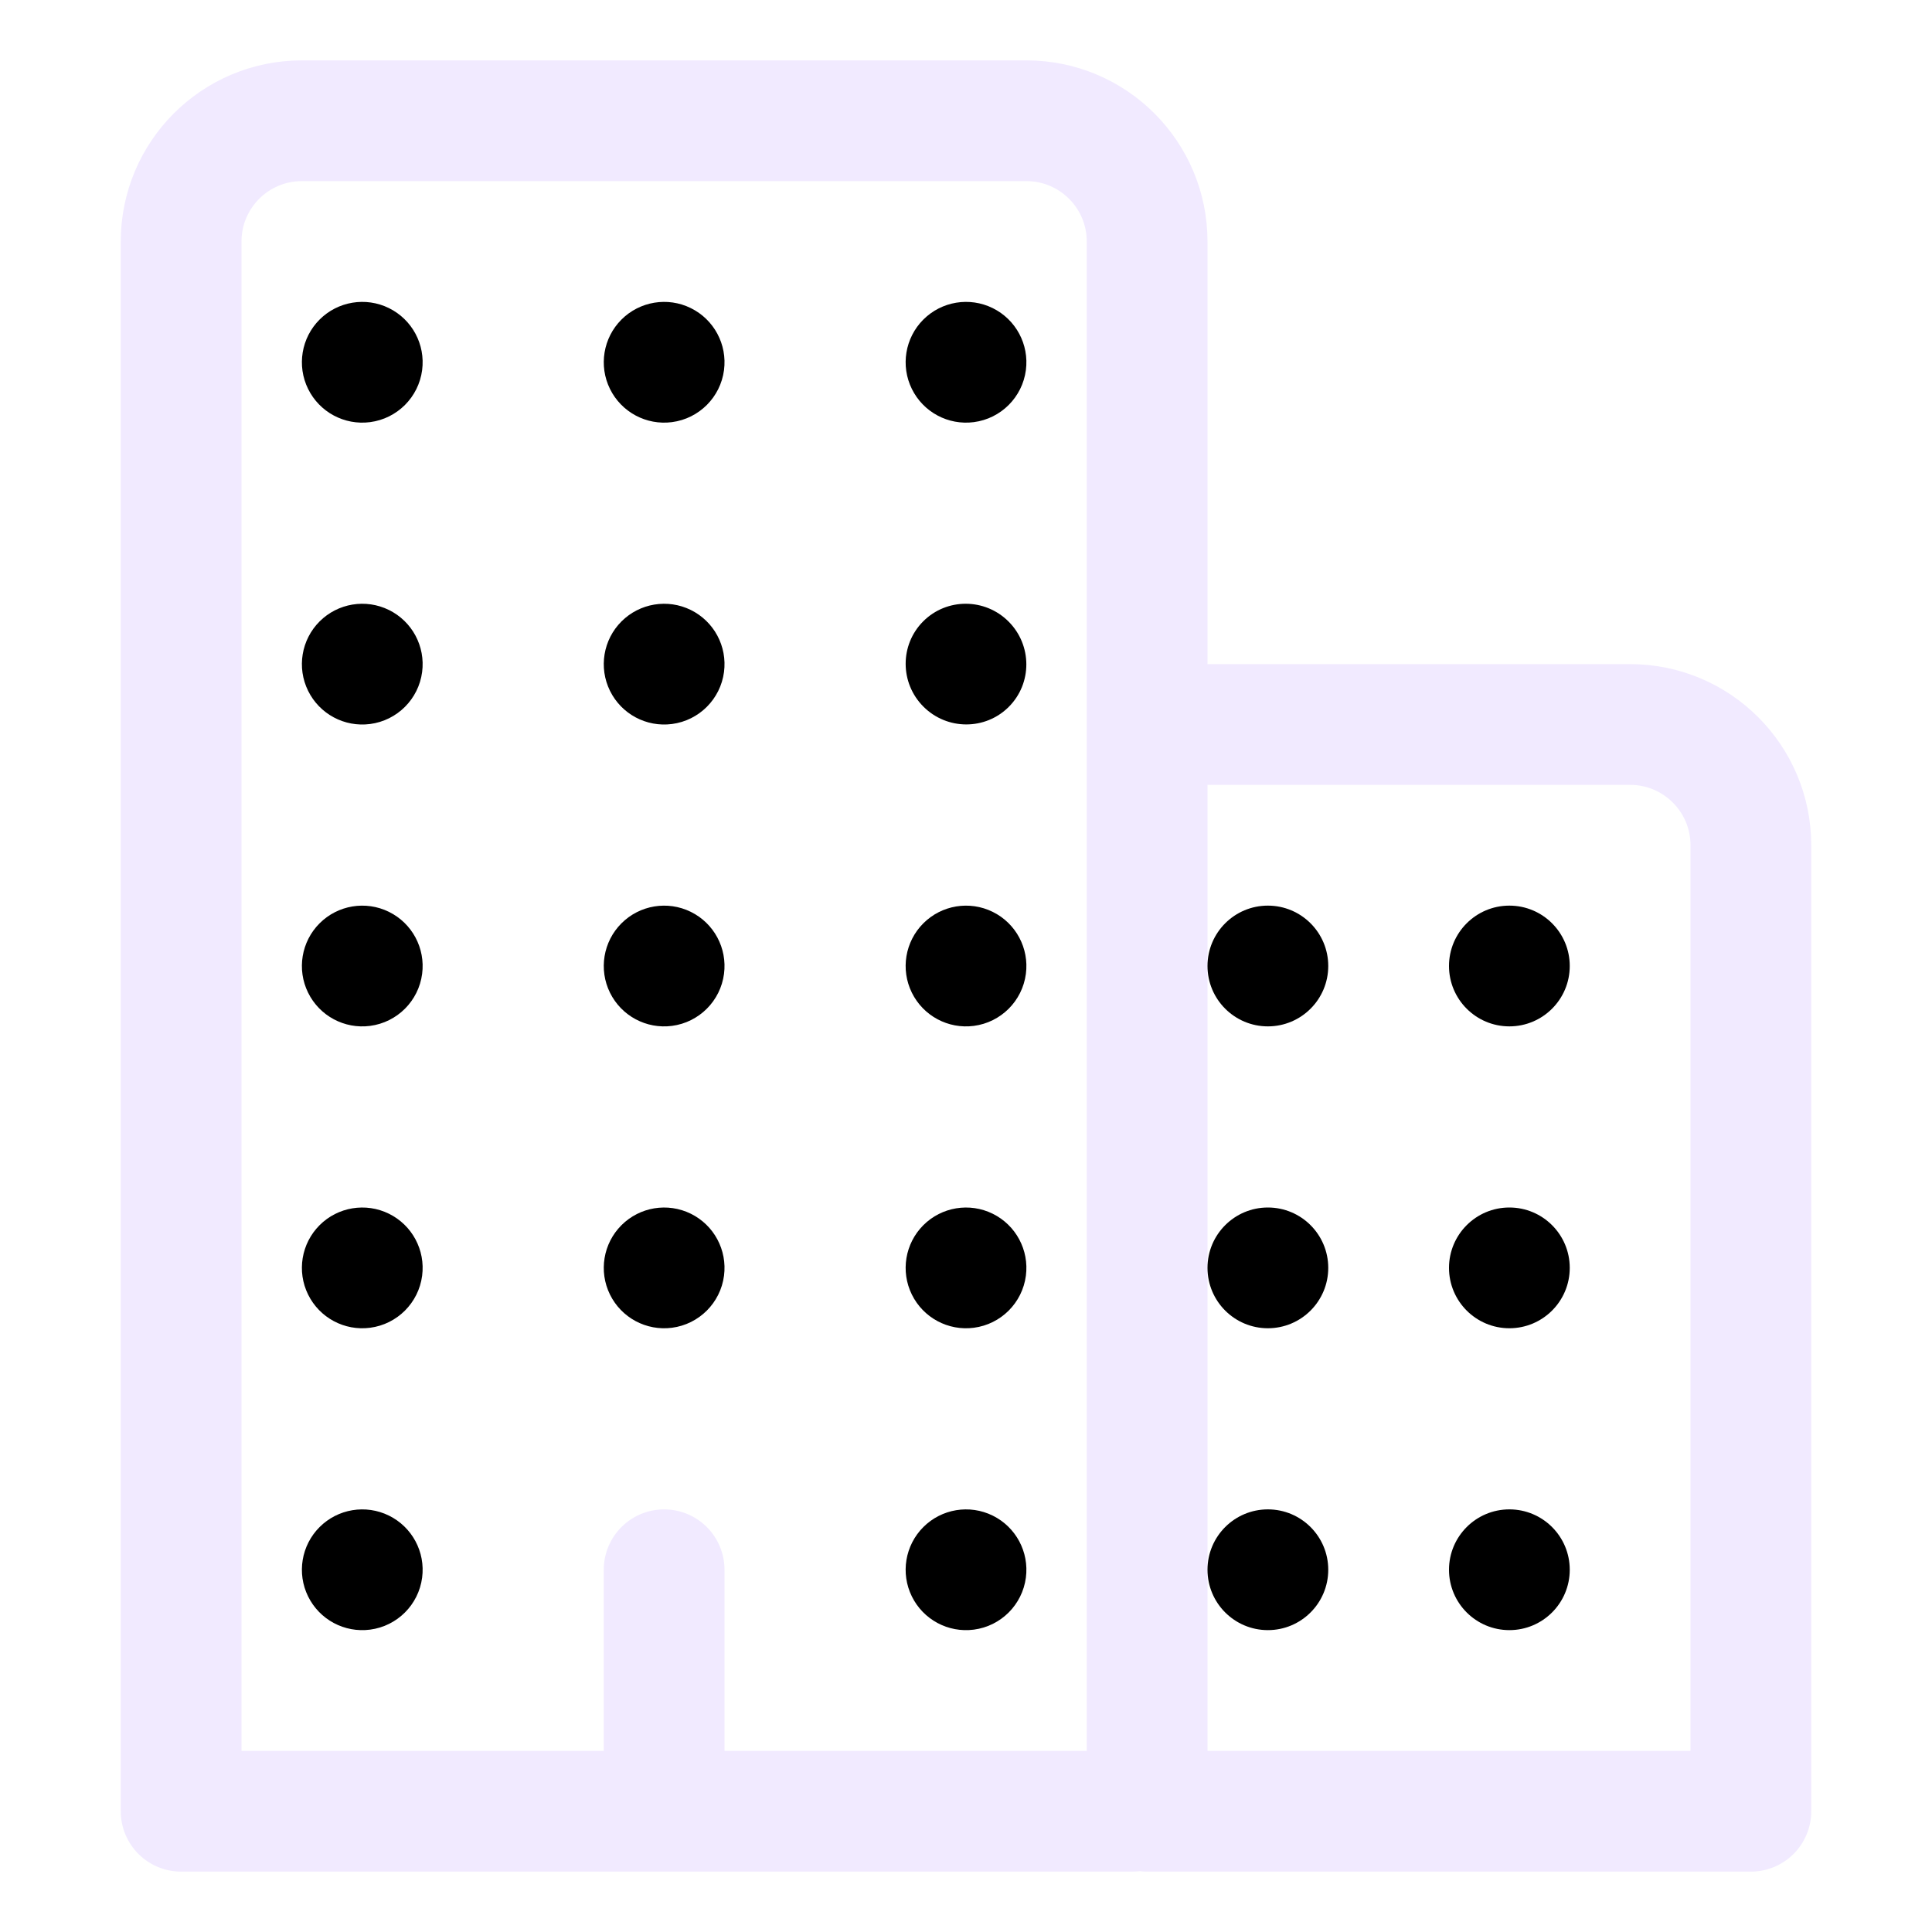
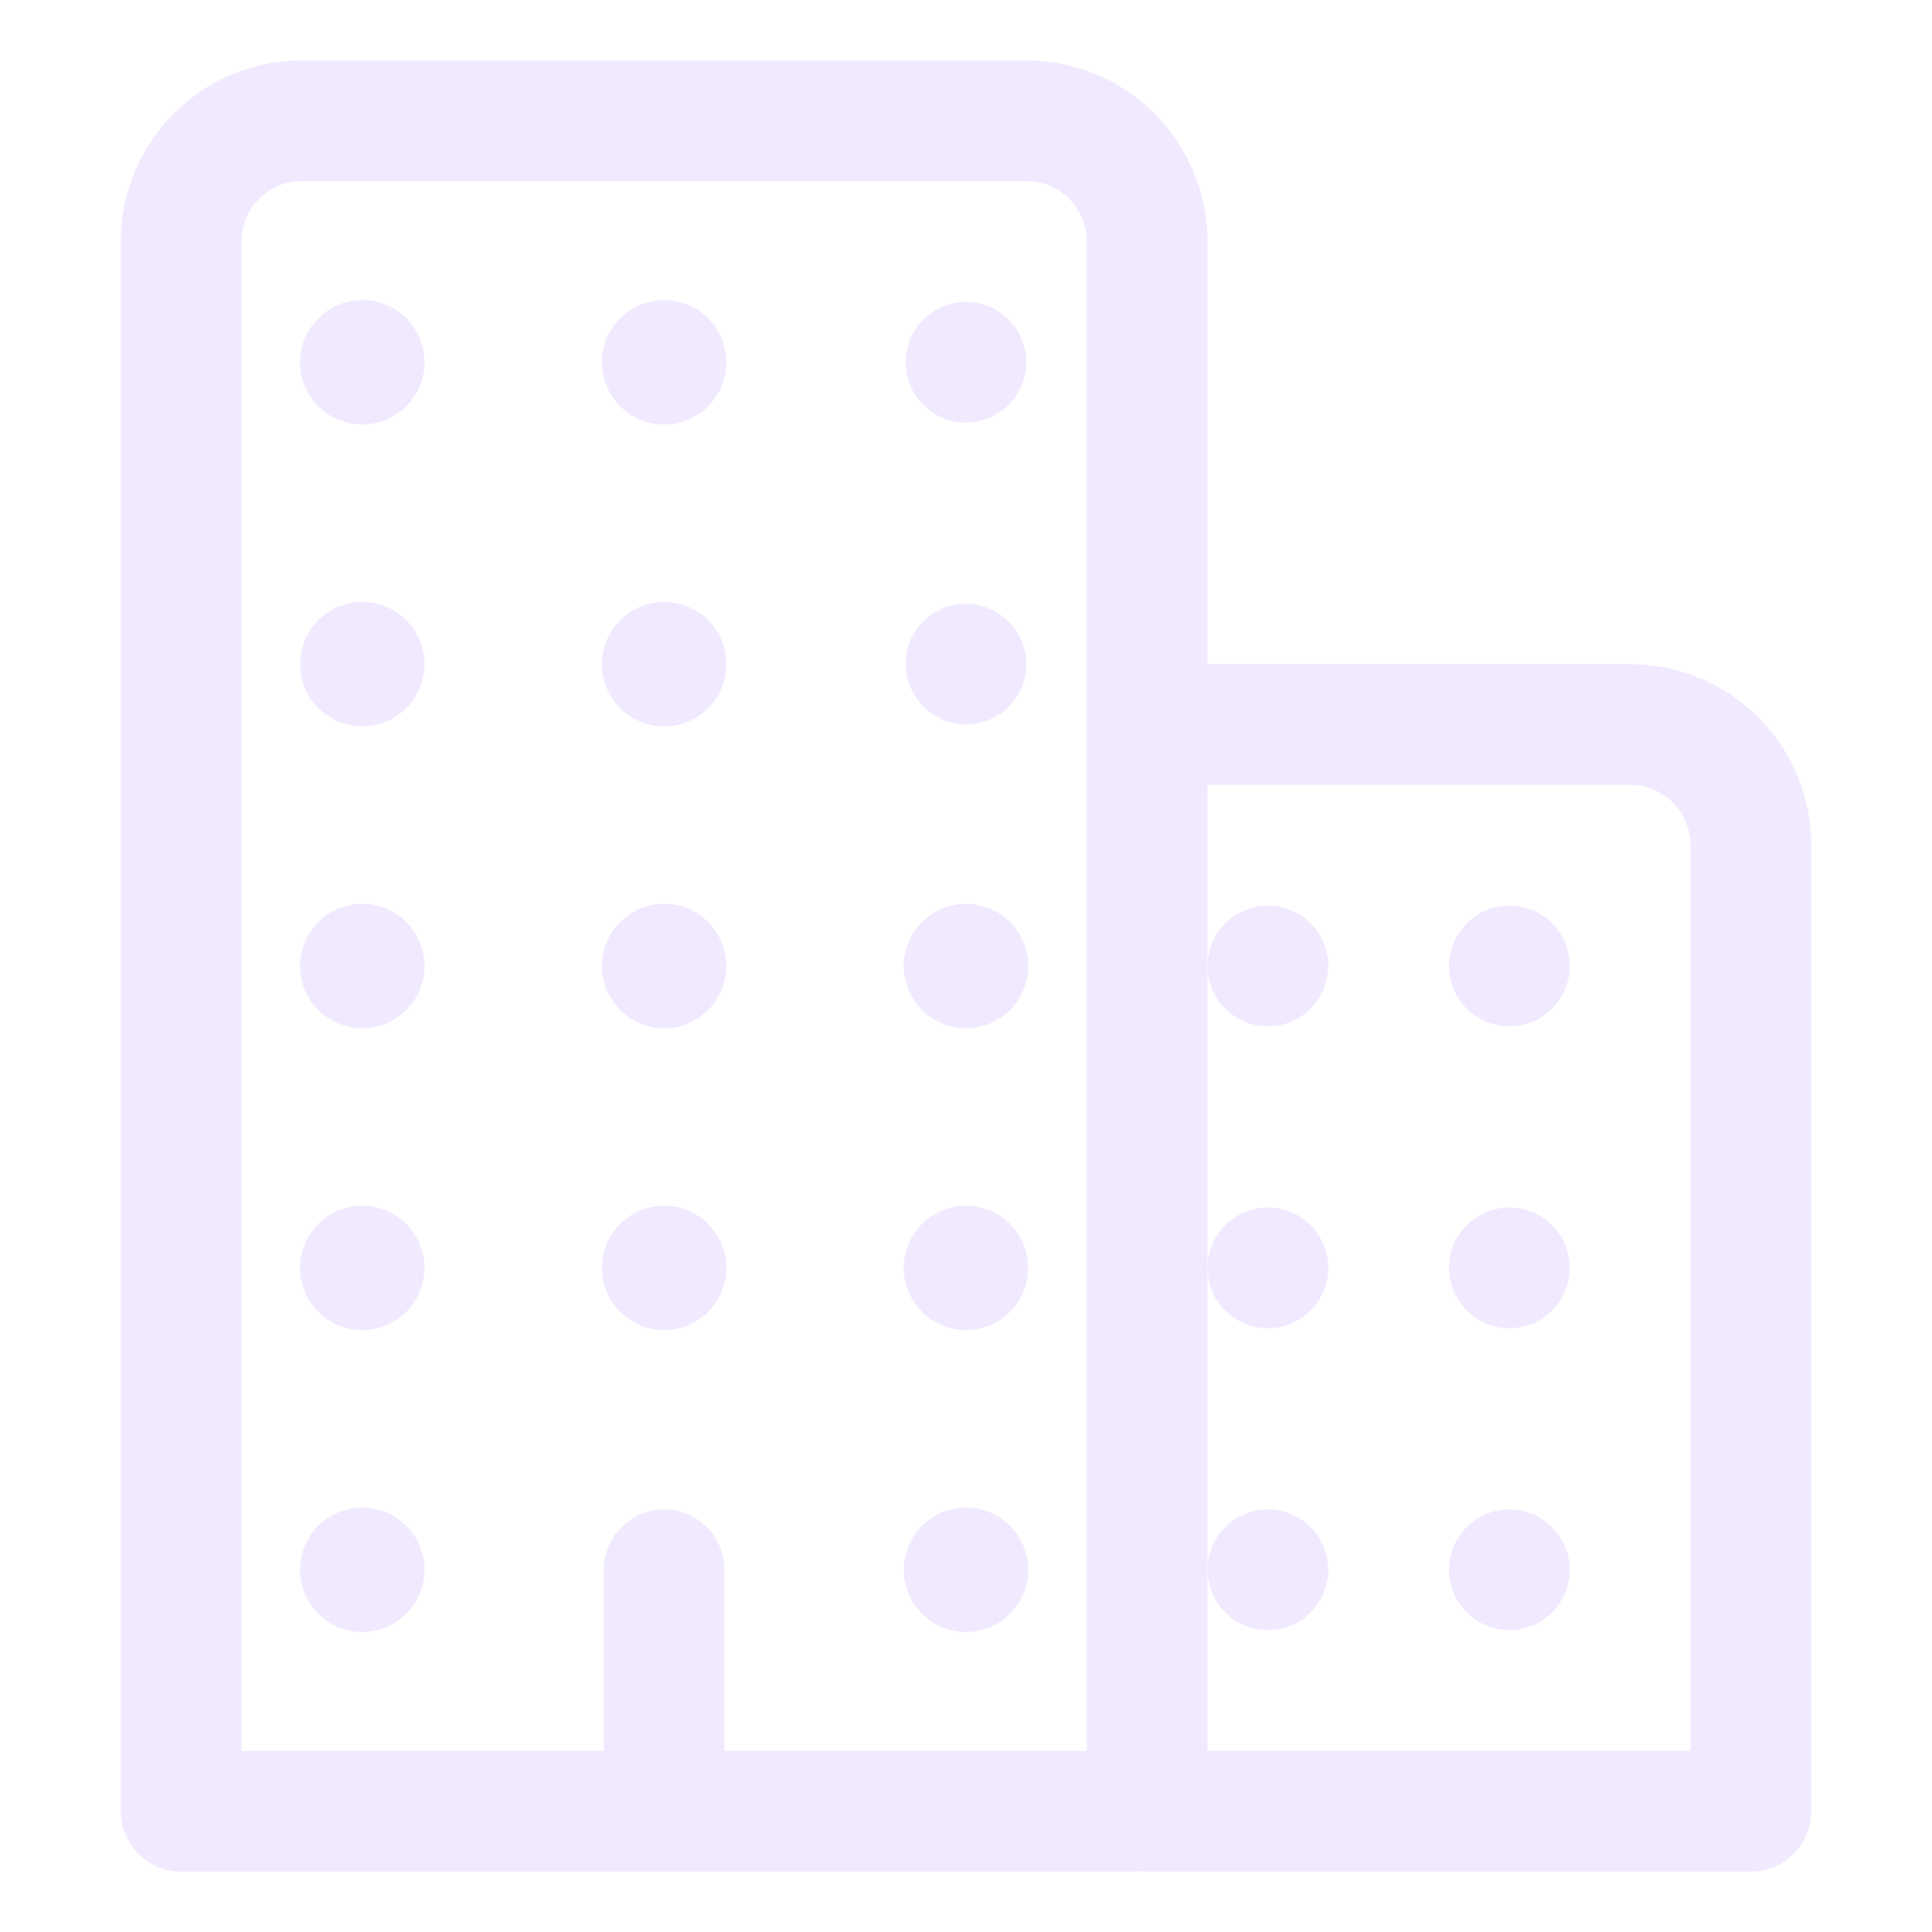
<svg xmlns="http://www.w3.org/2000/svg" class="ionicon" viewBox="0 0 512 512">
  <path fill="none" stroke="#f1eaff" stroke-linecap="round" stroke-linejoin="round" stroke-width="32" d="M176 416v64M80 32h192a32 32 0 0132 32v412a4 4 0 01-4 4H48h0V64a32 32 0 0132-32zM320 192h112a32 32 0 0132 32v256h0-160 0V208a16 16 0 0116-16z" />
-   <path d="M98.08 431.87a16 16 0 1113.79-13.79 16 16 0 01-13.79 13.79zM98.08 351.87a16 16 0 1113.79-13.79 16 16 0 01-13.79 13.79zM98.08 271.87a16 16 0 1113.79-13.79 16 16 0 01-13.79 13.79zM98.08 191.87a16 16 0 1113.79-13.79 16 16 0 01-13.79 13.79zM98.08 111.87a16 16 0 1113.79-13.79 16 16 0 01-13.79 13.79zM178.08 351.87a16 16 0 1113.79-13.79 16 16 0 01-13.79 13.79zM178.08 271.87a16 16 0 1113.79-13.79 16 16 0 01-13.79 13.79zM178.08 191.87a16 16 0 1113.79-13.79 16 16 0 01-13.79 13.79zM178.08 111.87a16 16 0 1113.79-13.79 16 16 0 01-13.79 13.79zM258.08 431.87a16 16 0 1113.79-13.79 16 16 0 01-13.79 13.79zM258.08 351.87a16 16 0 1113.79-13.79 16 16 0 01-13.79 13.79zM258.08 271.87a16 16 0 1113.79-13.79 16 16 0 01-13.79 13.79z" />
-   <ellipse cx="256" cy="176" rx="15.95" ry="16.03" transform="rotate(-45 255.99 175.996)" />
-   <path d="M258.08 111.87a16 16 0 1113.79-13.79 16 16 0 01-13.79 13.79zM400 400a16 16 0 1016 16 16 16 0 00-16-16zM400 320a16 16 0 1016 16 16 16 0 00-16-16zM400 240a16 16 0 1016 16 16 16 0 00-16-16zM336 400a16 16 0 1016 16 16 16 0 00-16-16zM336 320a16 16 0 1016 16 16 16 0 00-16-16zM336 240a16 16 0 1016 16 16 16 0 00-16-16z" />
+   <path fill="#f1eaff" stroke="#f1eaff" d="M98.08 431.87a16 16 0 1113.79-13.79 16 16 0 01-13.79 13.79zM98.08 351.87a16 16 0 1113.79-13.79 16 16 0 01-13.79 13.79zM98.08 271.87a16 16 0 1113.79-13.79 16 16 0 01-13.79 13.79zM98.08 191.87a16 16 0 1113.79-13.79 16 16 0 01-13.79 13.79zM98.08 111.87a16 16 0 1113.79-13.79 16 16 0 01-13.79 13.79zM178.08 351.87a16 16 0 1113.79-13.79 16 16 0 01-13.79 13.79zM178.08 271.87a16 16 0 1113.79-13.79 16 16 0 01-13.79 13.79zM178.08 191.87a16 16 0 1113.79-13.79 16 16 0 01-13.79 13.79zM178.08 111.87a16 16 0 1113.79-13.79 16 16 0 01-13.79 13.79zM258.08 431.87a16 16 0 1113.79-13.79 16 16 0 01-13.79 13.79zM258.08 351.87a16 16 0 1113.79-13.79 16 16 0 01-13.79 13.79zM258.08 271.87a16 16 0 1113.79-13.79 16 16 0 01-13.79 13.79z" />
+   <ellipse fill="#f1eaff" cx="256" cy="176" rx="15.95" ry="16.03" transform="rotate(-45 255.99 175.996)" />
+   <path fill="#f1eaff" d="M258.08 111.87a16 16 0 1113.79-13.79 16 16 0 01-13.79 13.79zM400 400a16 16 0 1016 16 16 16 0 00-16-16zM400 320a16 16 0 1016 16 16 16 0 00-16-16zM400 240a16 16 0 1016 16 16 16 0 00-16-16zM336 400a16 16 0 1016 16 16 16 0 00-16-16zM336 320a16 16 0 1016 16 16 16 0 00-16-16zM336 240a16 16 0 1016 16 16 16 0 00-16-16z" />
</svg>
